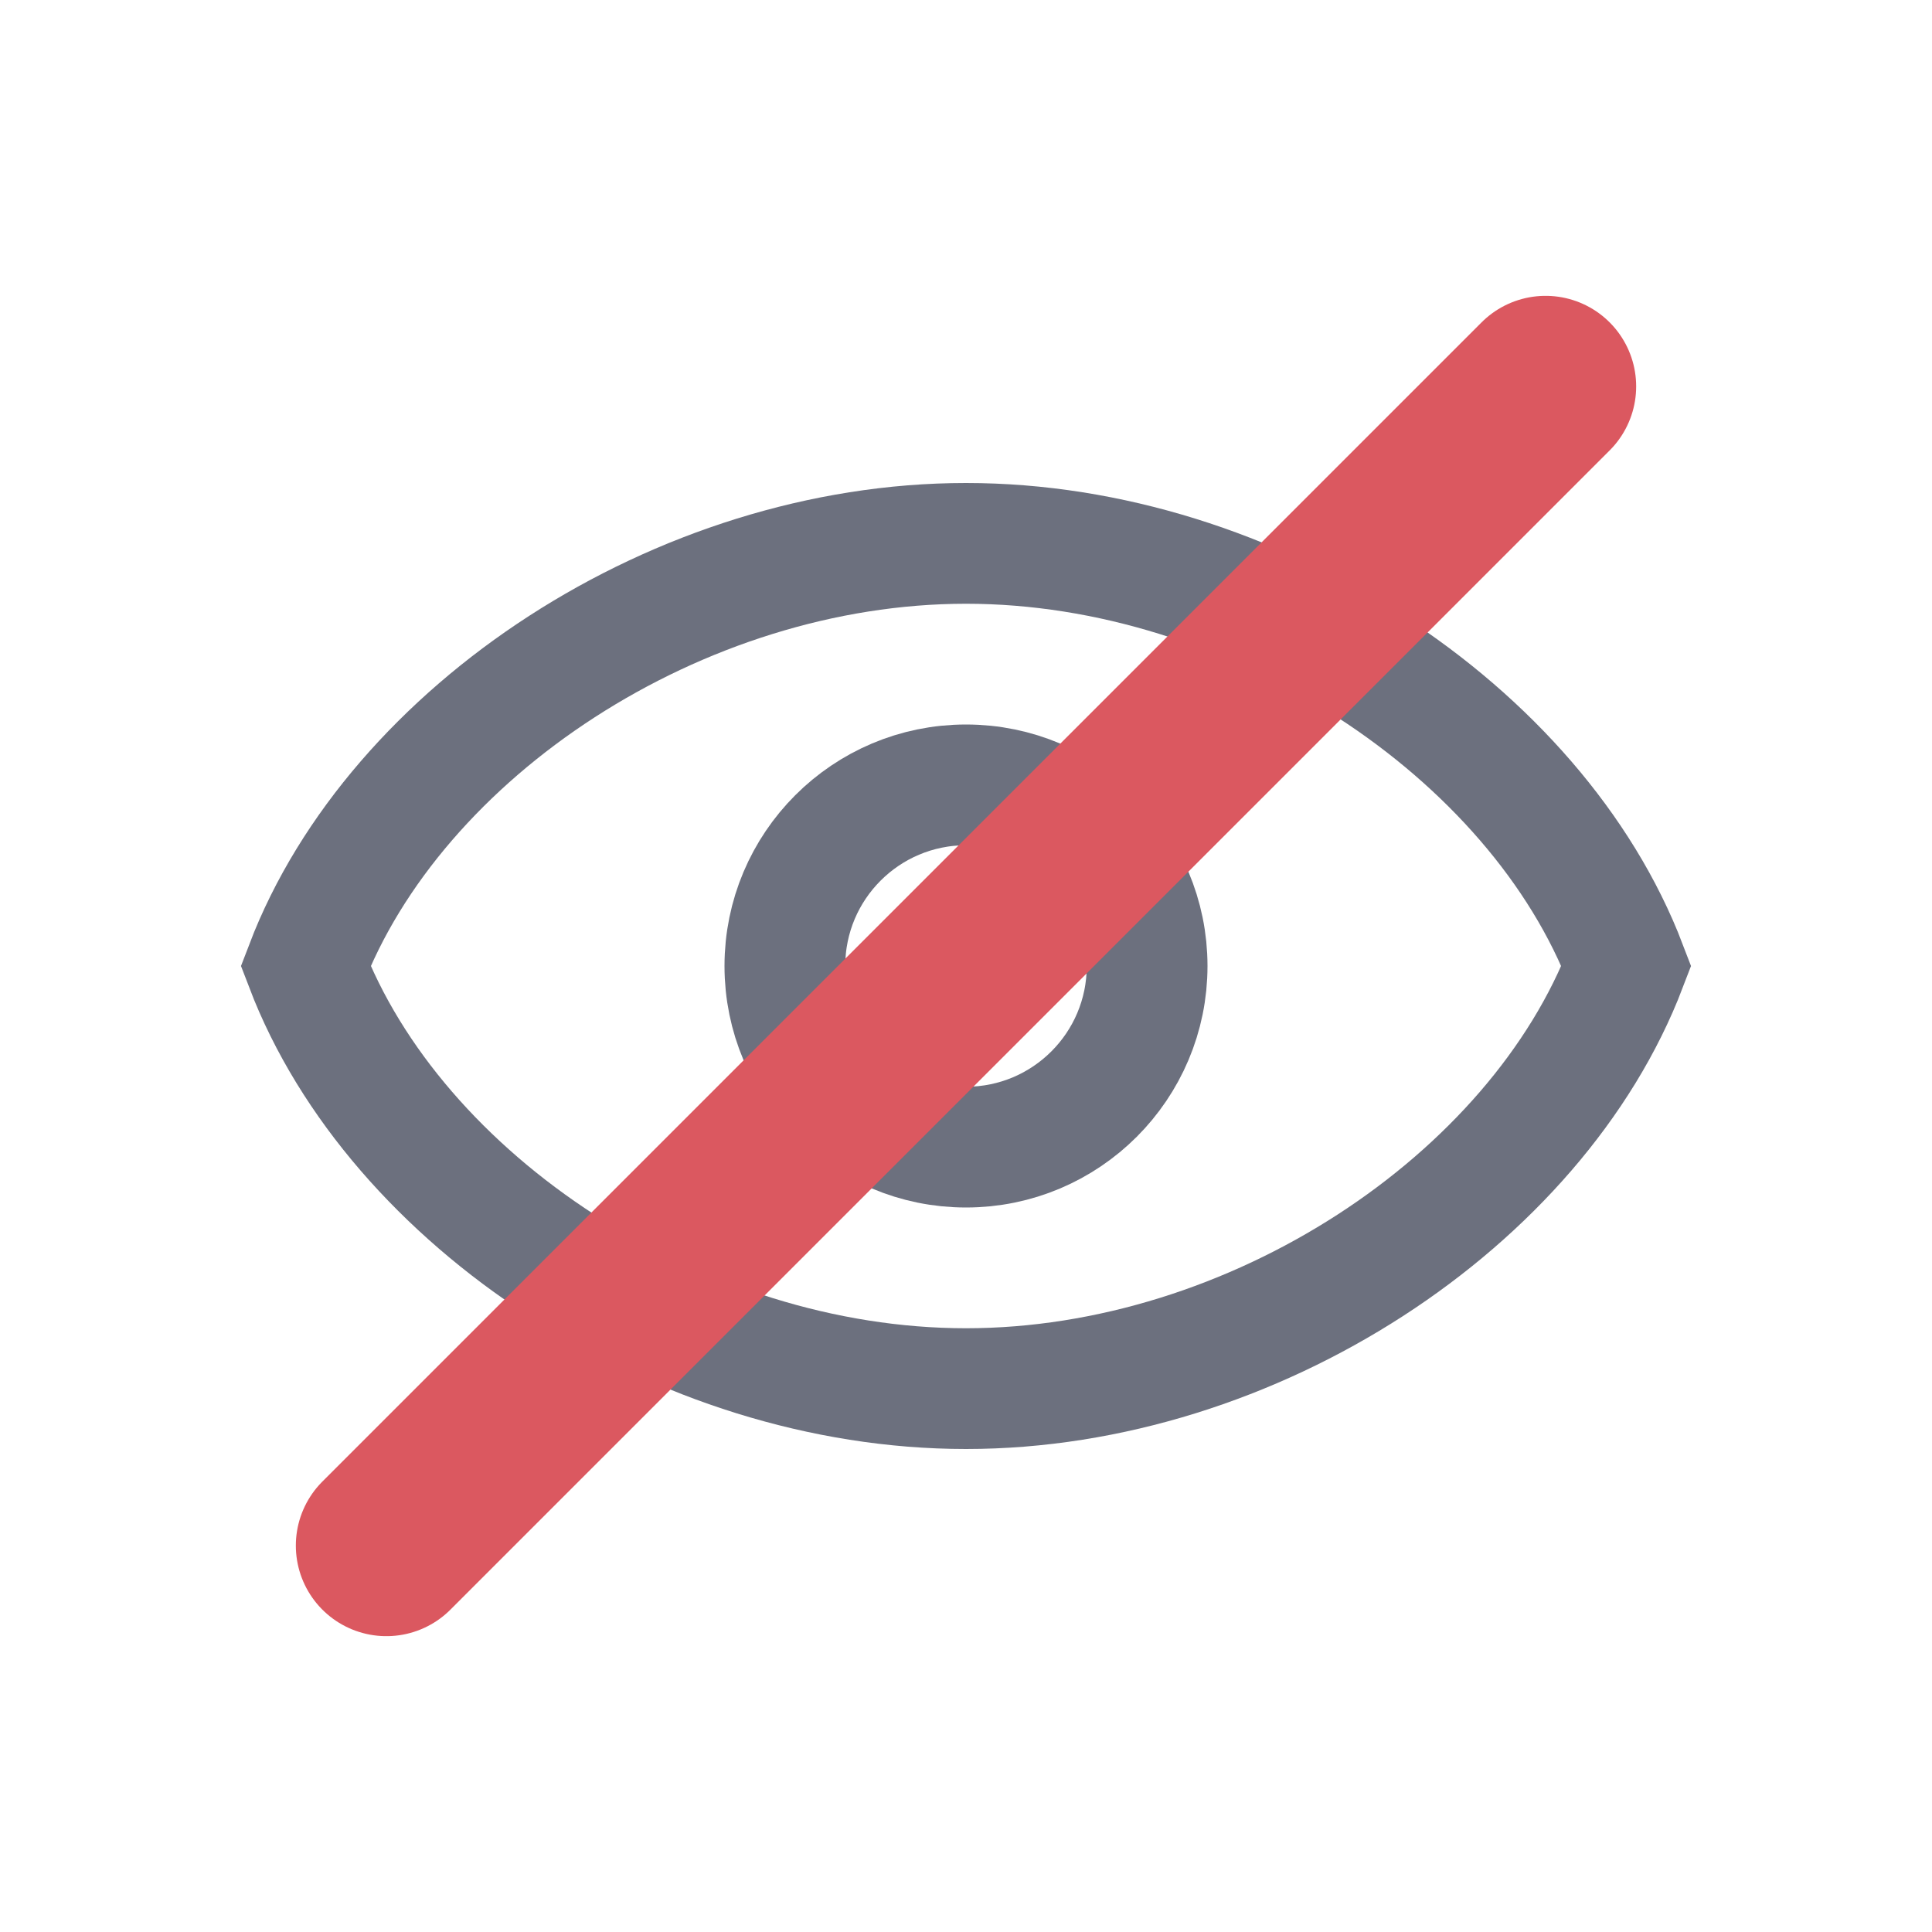
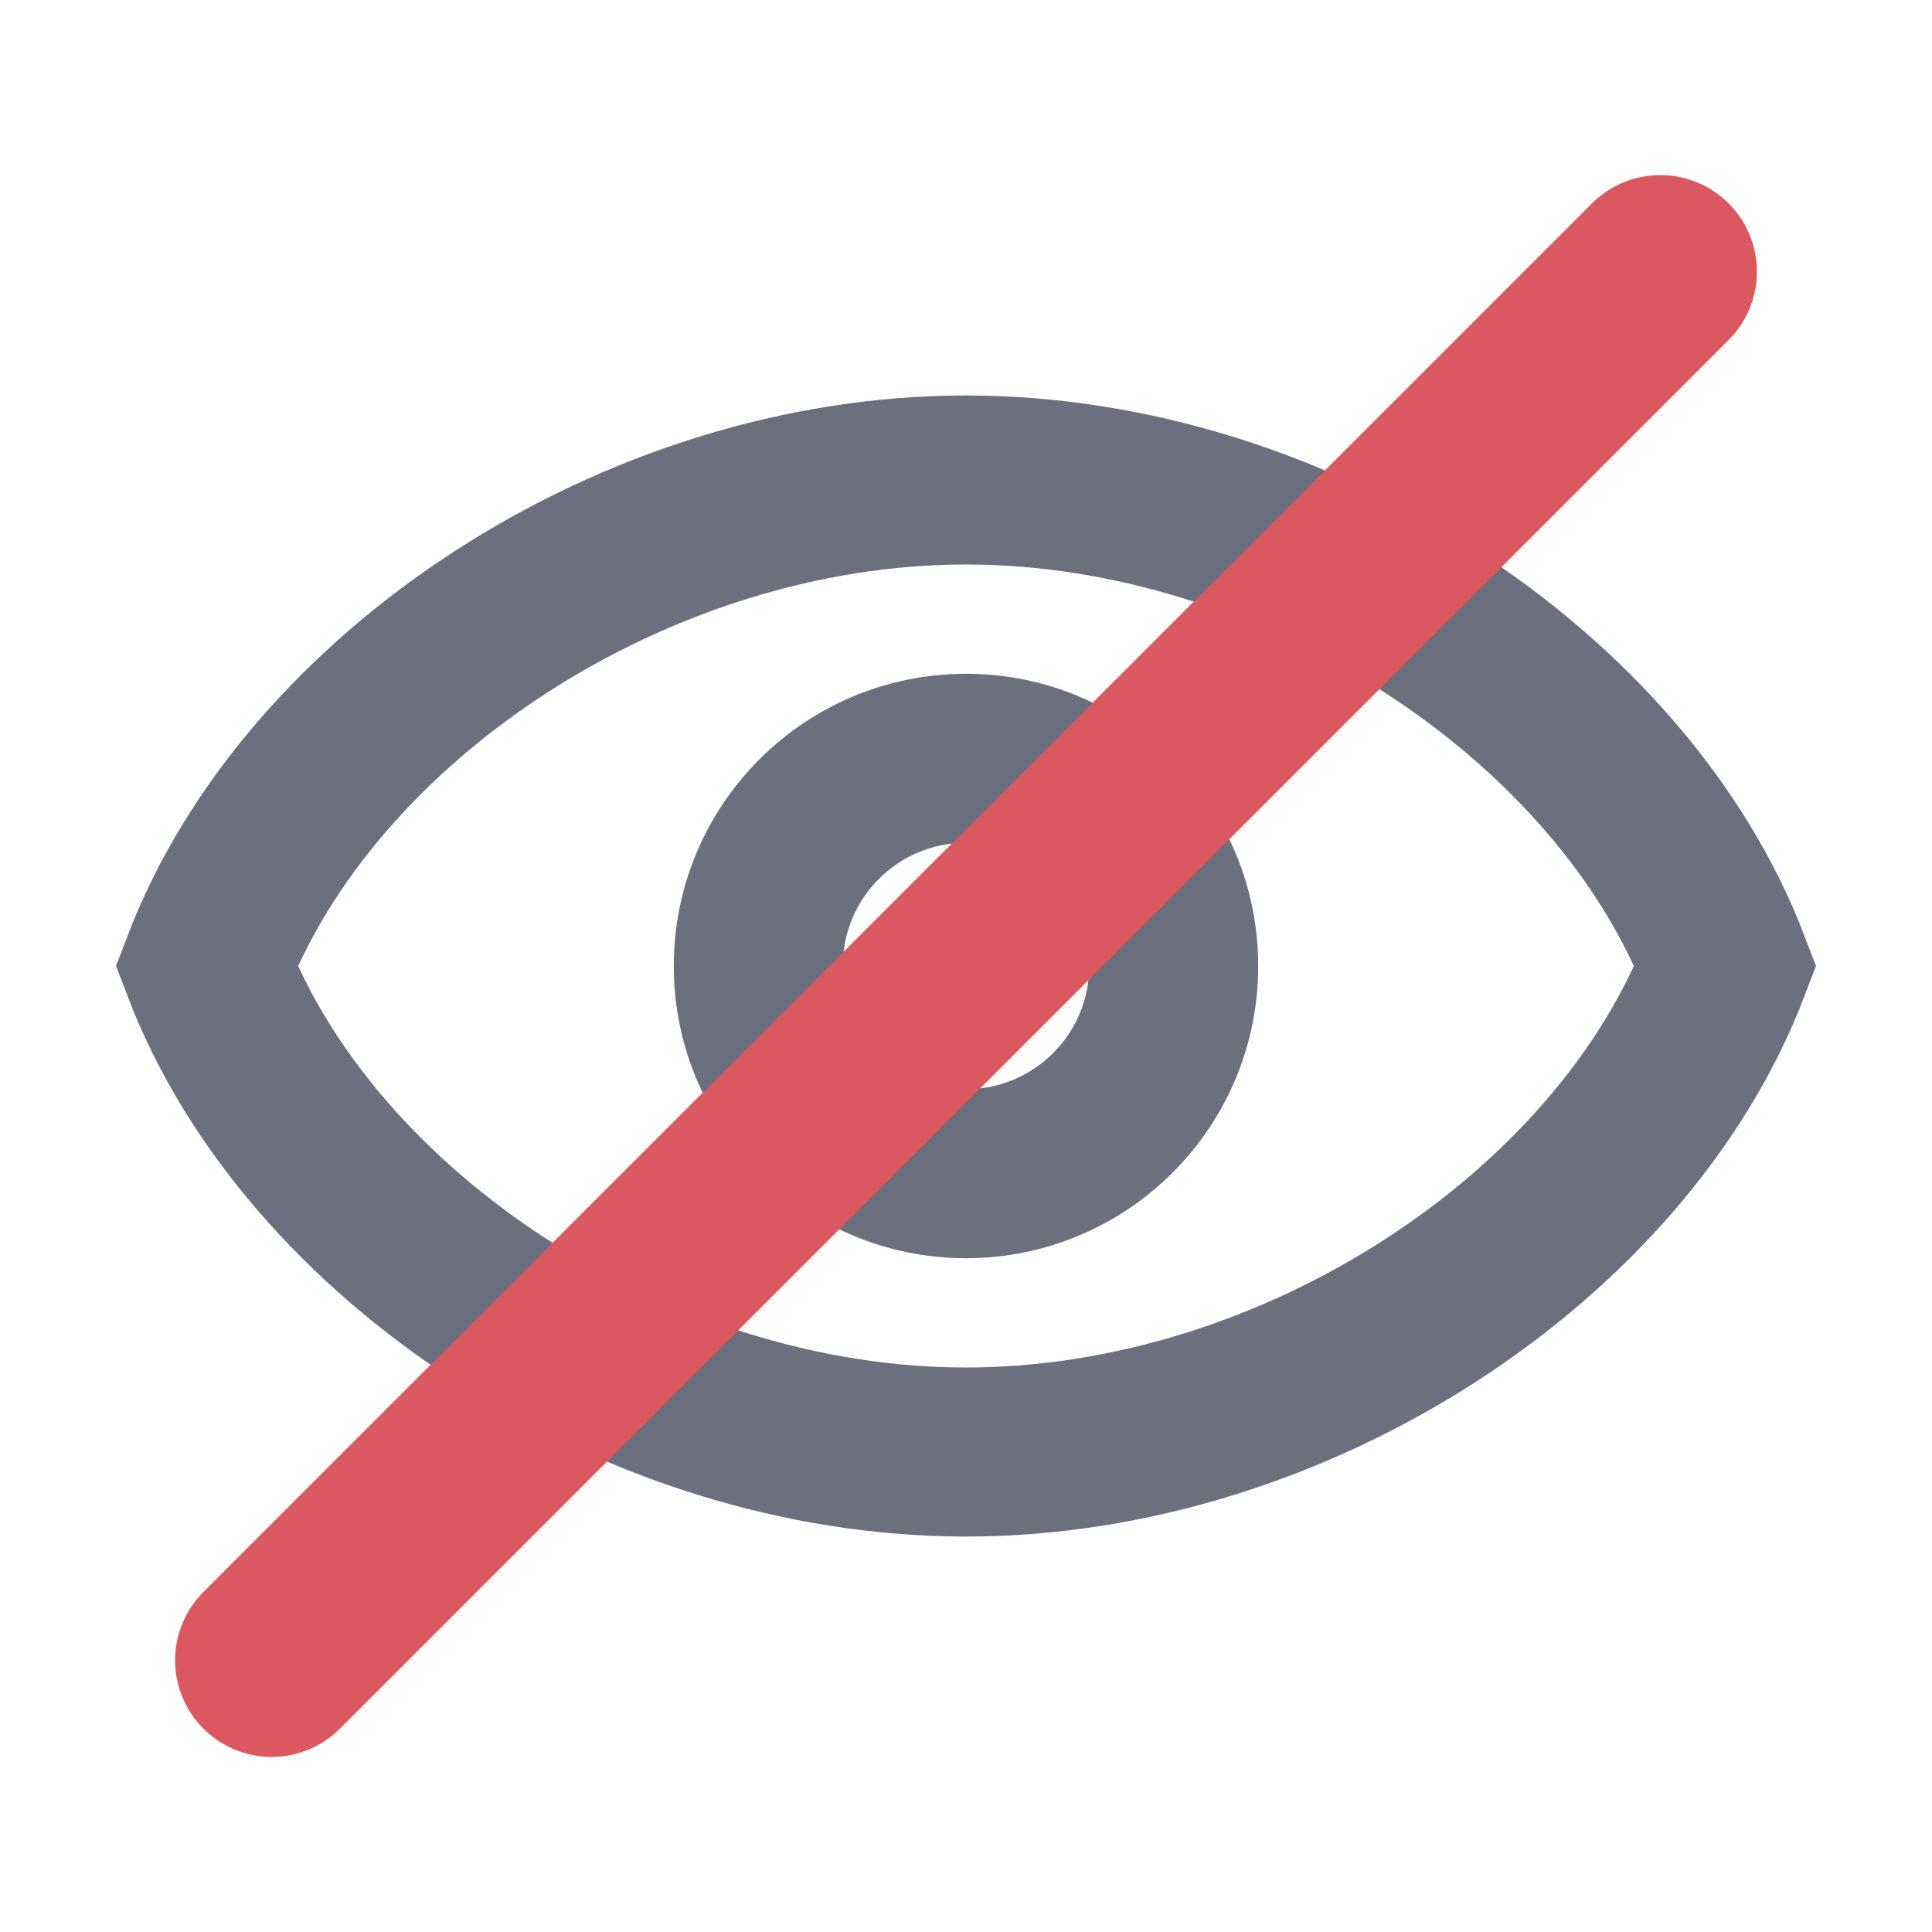
<svg xmlns="http://www.w3.org/2000/svg" width="16" height="16" viewBox="0 0 16 16" fill="none">
-   <circle cx="8" cy="8" r="1.5" stroke="#6C707E" />
-   <path d="M8 11.5C5.624 11.5 3.274 9.945 2.531 8C3.274 6.055 5.624 4.5 8 4.5C10.377 4.5 12.726 6.055 13.469 8C12.726 9.945 10.377 11.5 8 11.5Z" stroke="#6C707E" />
-   <path d="M3.2 12.8L12.8 3.2" stroke="#DB5860" stroke-width="1.5" stroke-linecap="round" />
+   <circle cx="8" cy="8" r="1.72" stroke="#6C707E" stroke-width="1.4" />
+   <path d="M8 12.025C5.267 12.025 2.565 10.237 1.71 8C2.565 5.763 5.267 3.975 8 3.975C10.733 3.975 13.435 5.763 14.29 8C13.435 10.237 10.733 12.025 8 12.025Z" stroke="#6C707E" stroke-width="1.4" />
+   <path d="M2.250 13.750L13.750 2.250" stroke="#DB5860" stroke-width="1.6" stroke-linecap="round" />
</svg>
